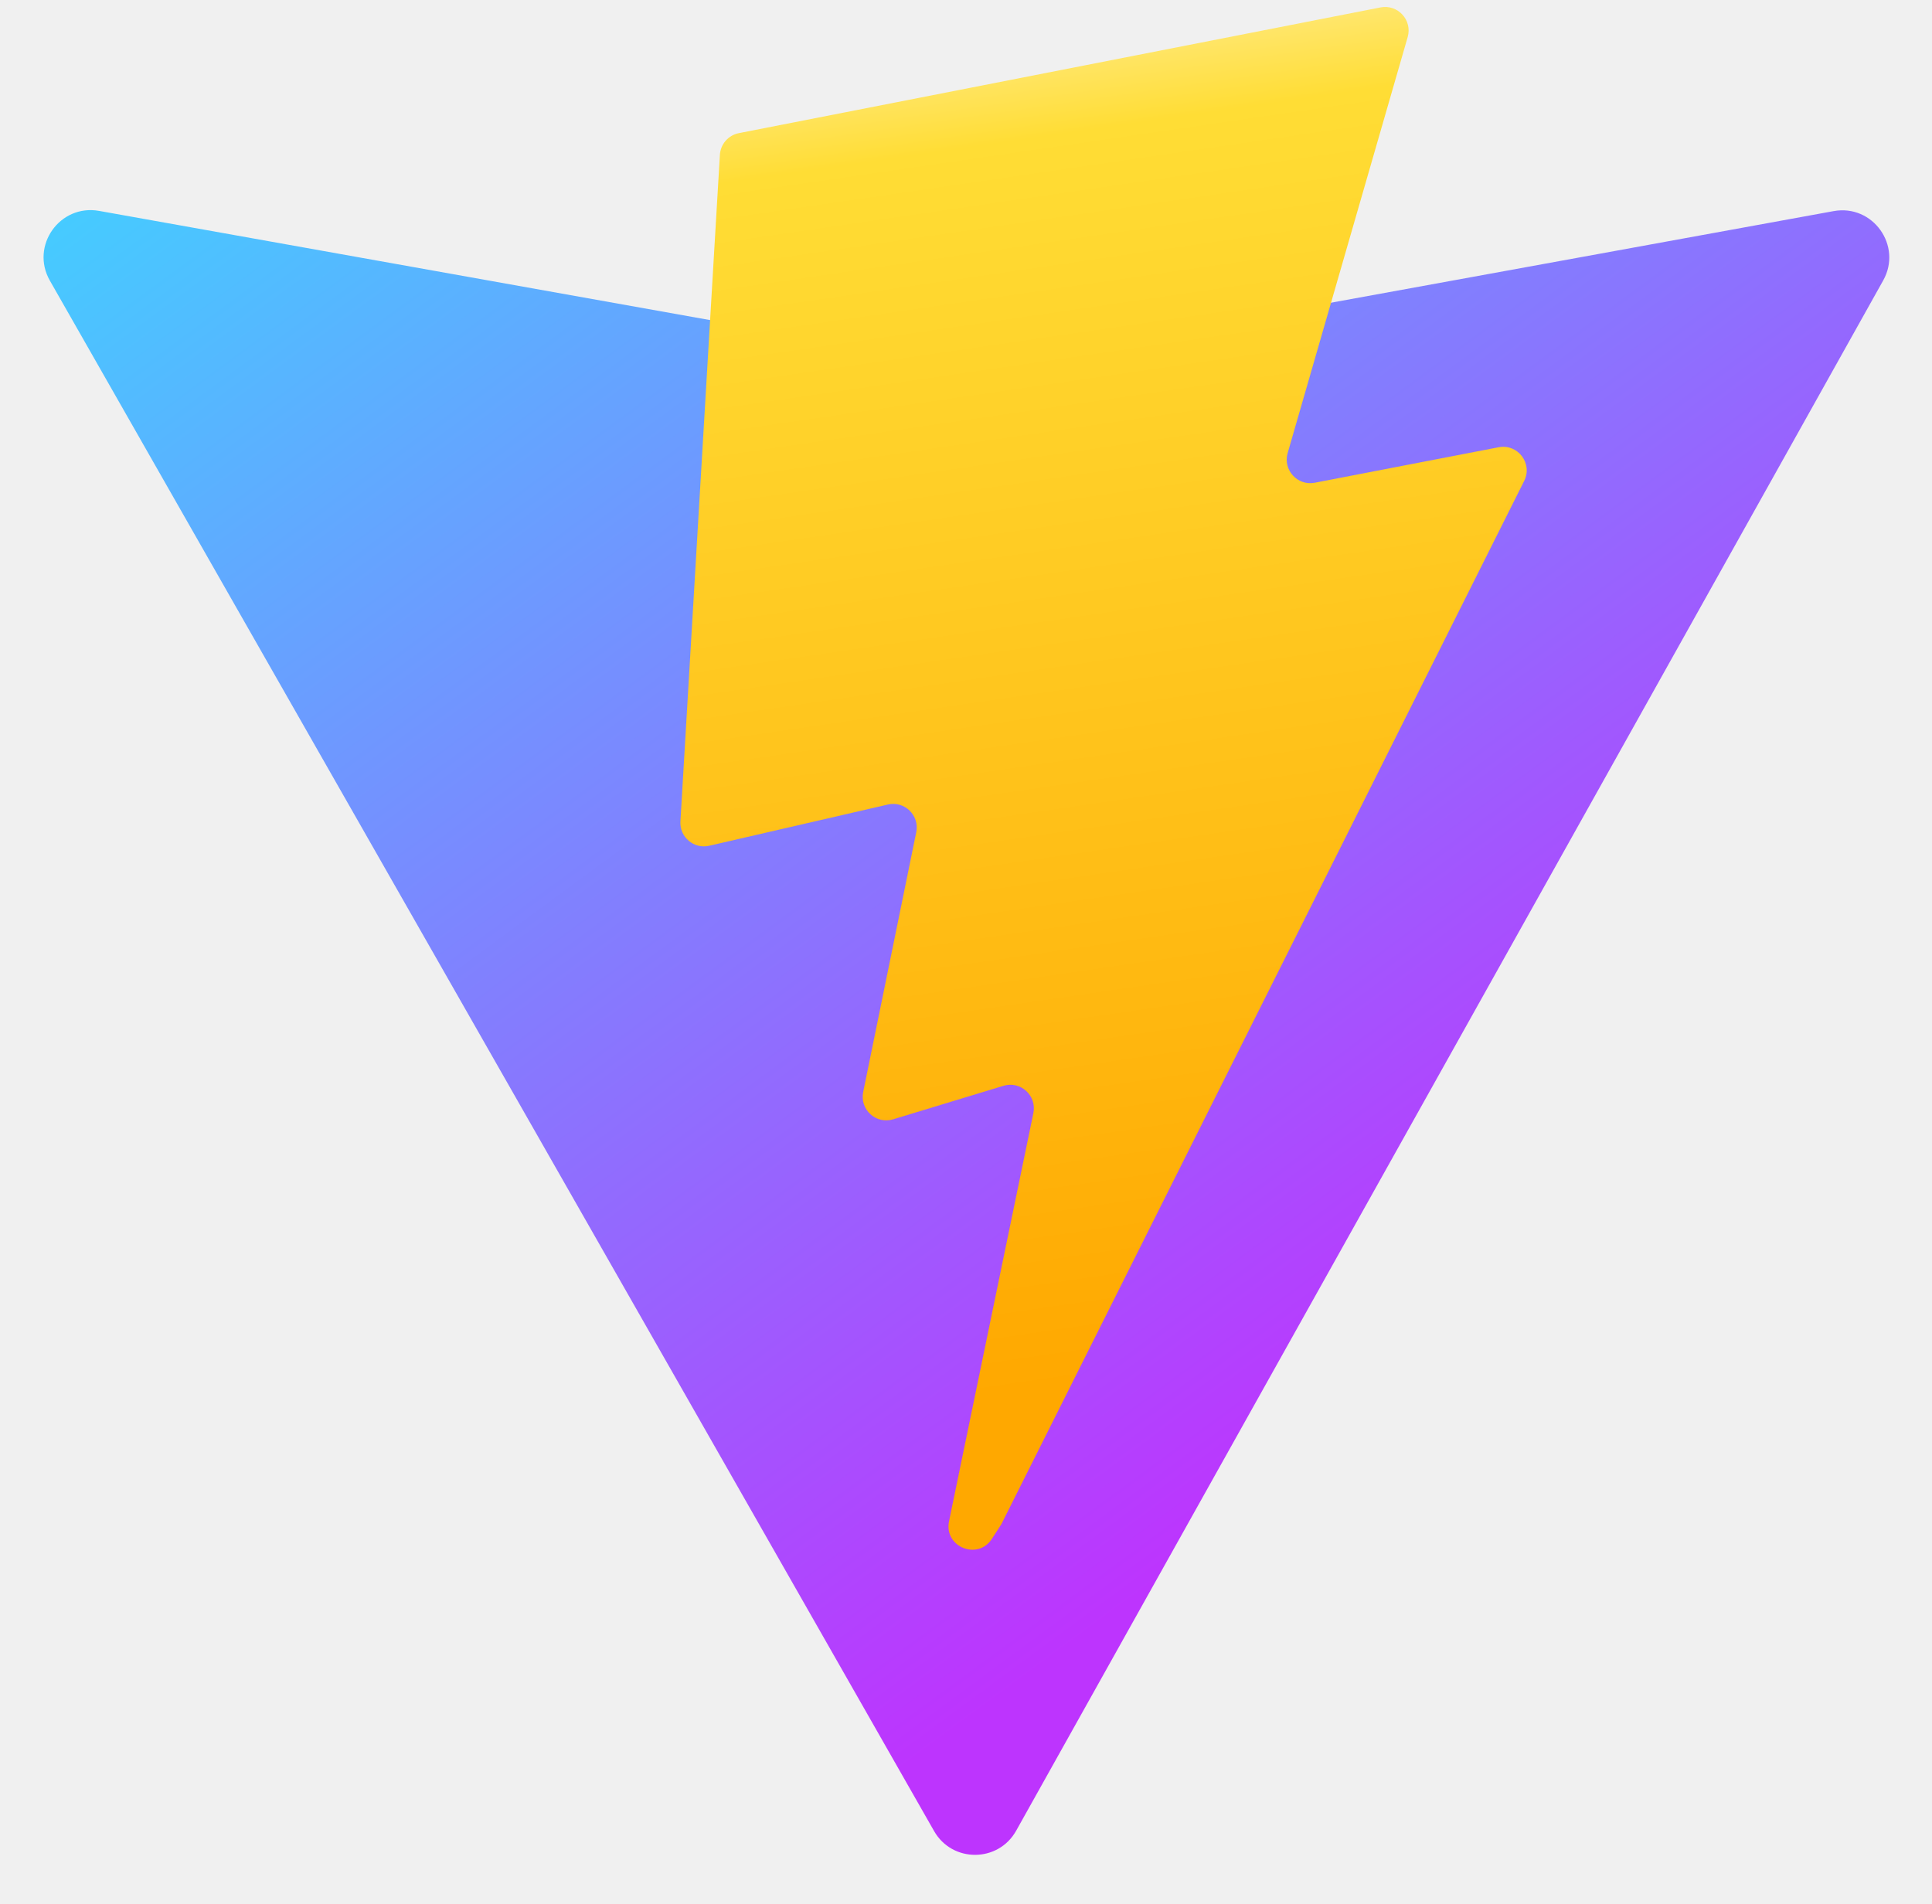
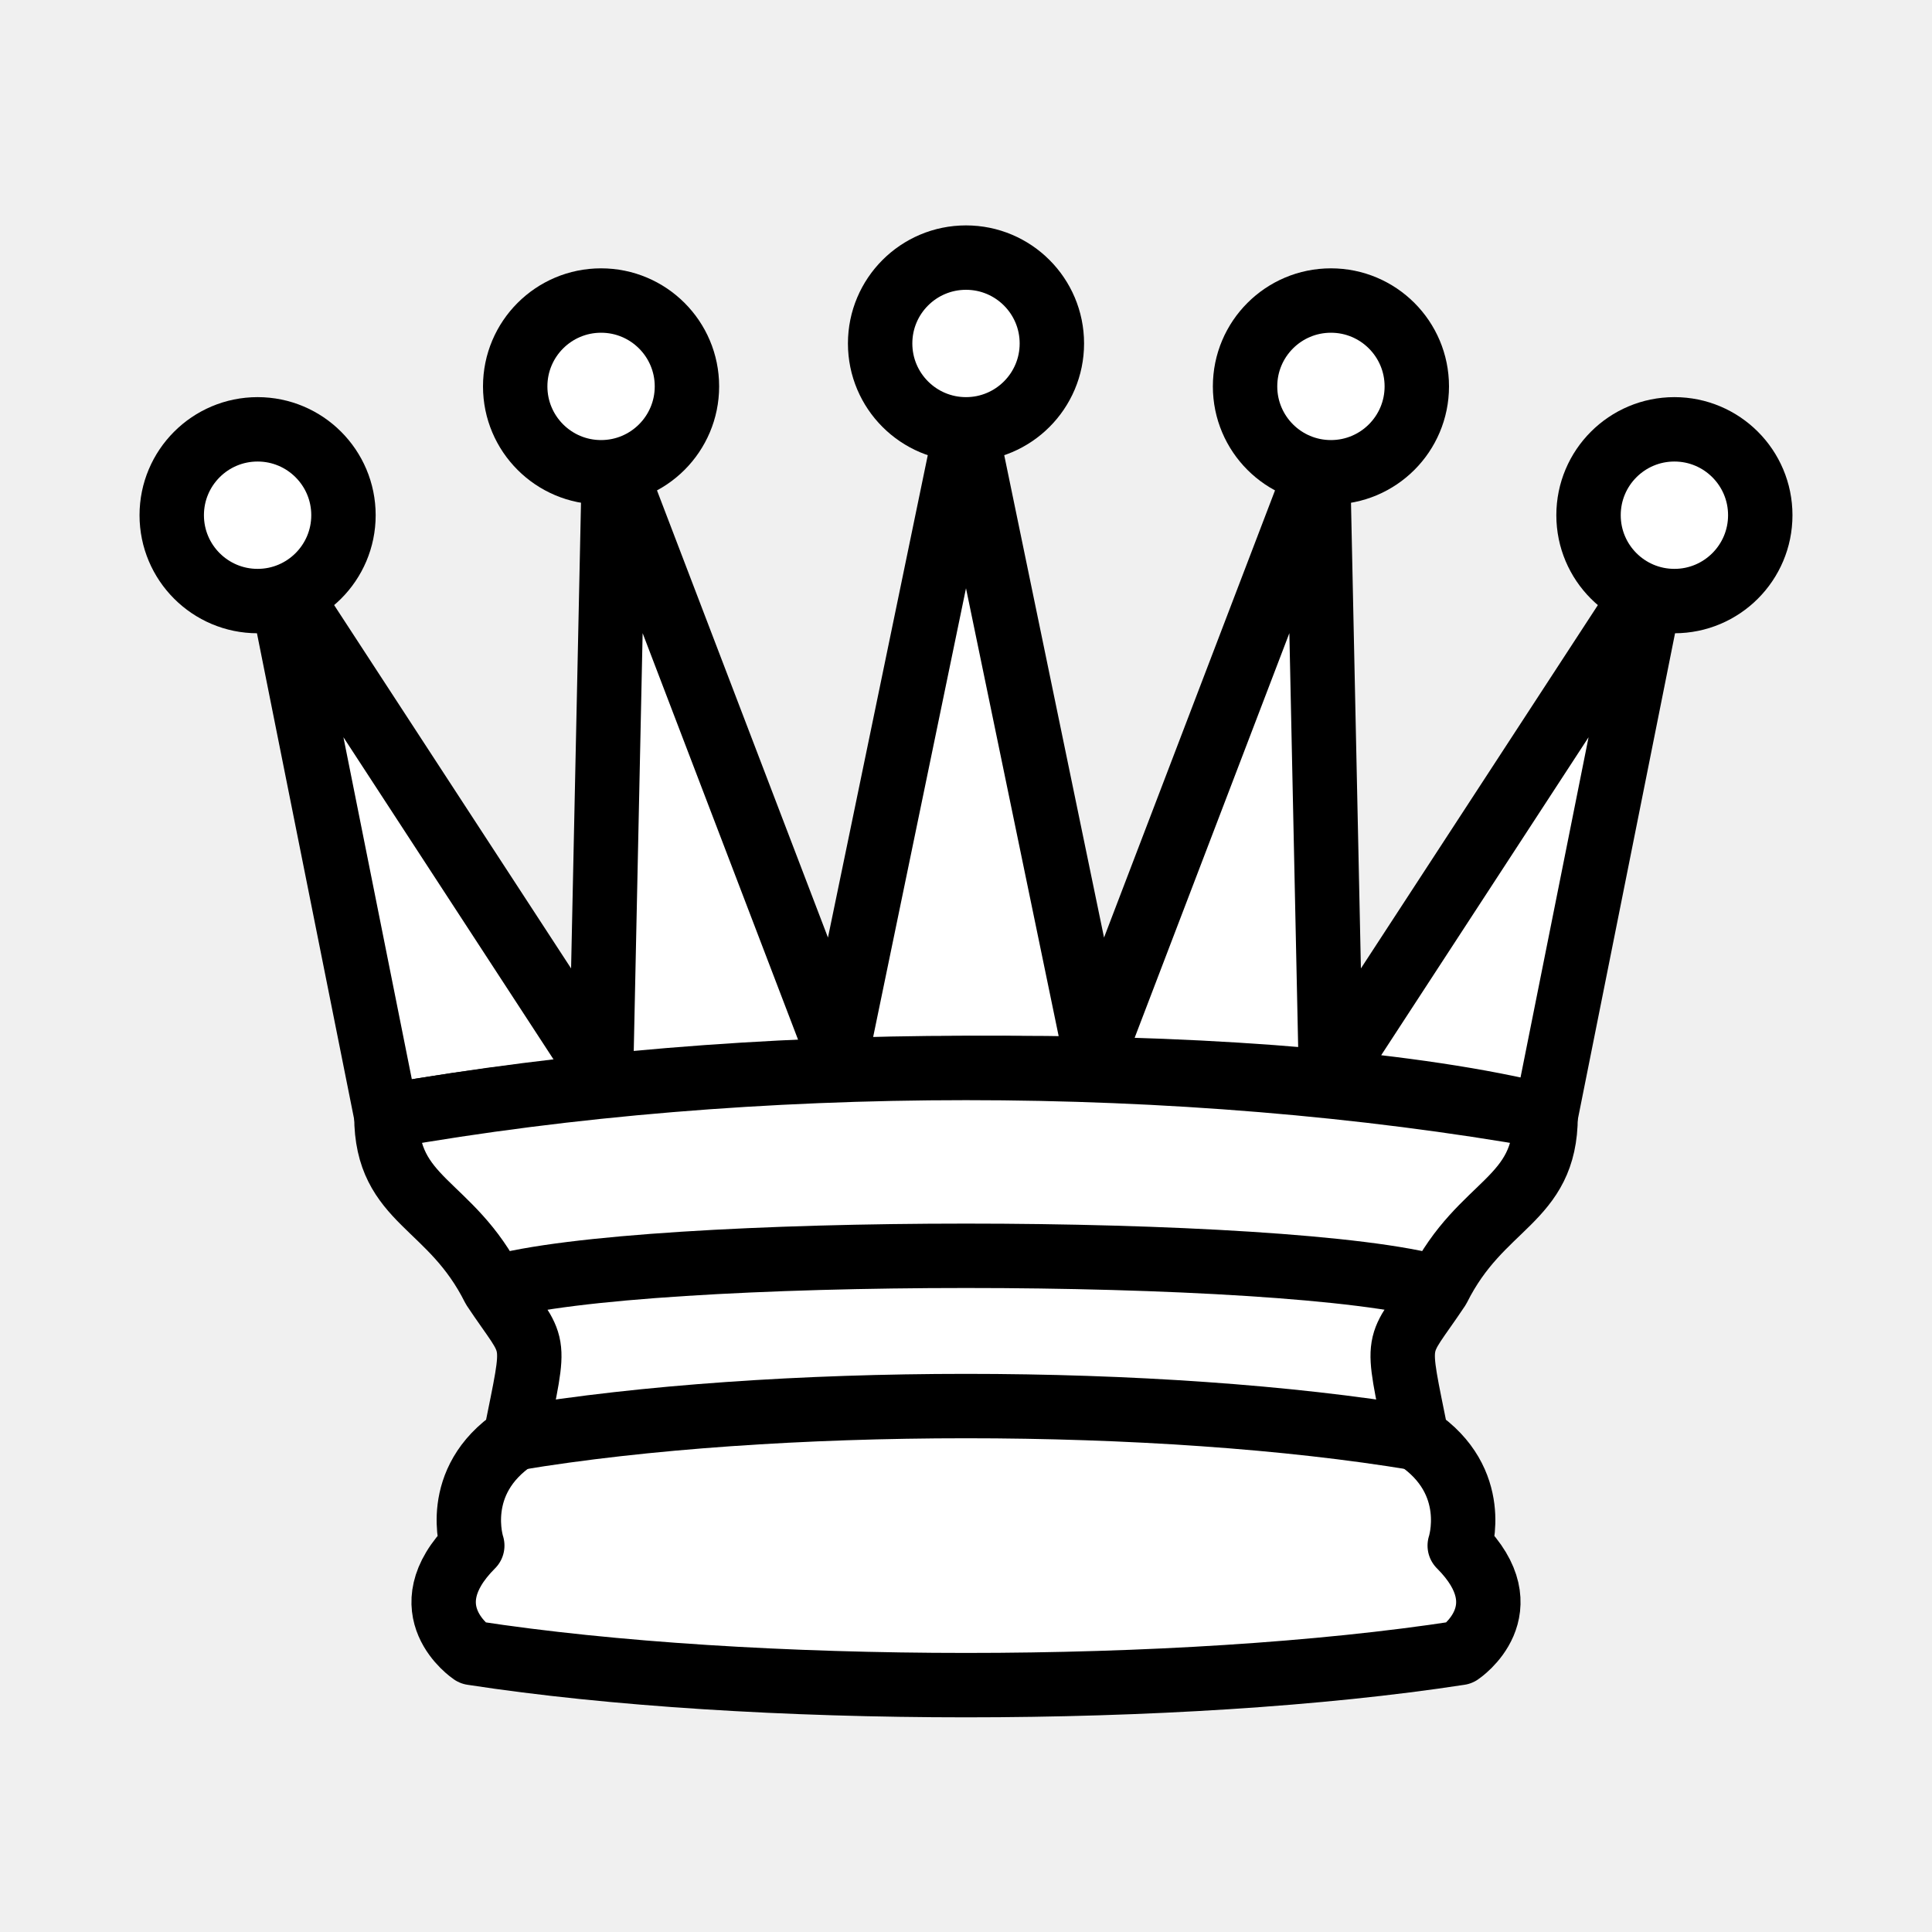
- <svg xmlns="http://www.w3.org/2000/svg" width="410" height="404" viewBox="0 0 410 404" fill="none">
-   <path d="M399.641 59.525L215.643 388.545C211.844 395.338 202.084 395.378 198.228 388.618L10.582 59.556C6.381 52.19 12.68 43.267 21.028 44.759L205.223 77.682C206.398 77.892 207.601 77.89 208.776 77.676L389.119 44.806C397.439 43.289 403.768 52.143 399.641 59.525Z" fill="url(#paint0_linear)" />
-   <path d="M292.965 1.574L156.801 28.255C154.563 28.694 152.906 30.59 152.771 32.866L144.395 174.33C144.198 177.662 147.258 180.248 150.51 179.498L188.42 170.749C191.967 169.931 195.172 173.055 194.443 176.622L183.18 231.775C182.422 235.487 185.907 238.661 189.532 237.56L212.947 230.446C216.577 229.344 220.065 232.527 219.297 236.242L201.398 322.875C200.278 328.294 207.486 331.249 210.492 326.603L212.5 323.5L323.454 102.072C325.312 98.365 322.108 94.137 318.036 94.923L279.014 102.454C275.347 103.161 272.227 99.746 273.262 96.158L298.731 7.867C299.767 4.273 296.636 0.855 292.965 1.574Z" fill="url(#paint1_linear)" />
-   <defs>
-     <linearGradient id="paint0_linear" x1="6" y1="33" x2="235" y2="344" gradientUnits="userSpaceOnUse">
-       <stop stop-color="#41D1FF" />
-       <stop offset="1" stop-color="#BD34FE" />
-     </linearGradient>
-     <linearGradient id="paint1_linear" x1="194.651" y1="8.818" x2="236.076" y2="292.989" gradientUnits="userSpaceOnUse">
-       <stop stop-color="#FFEA83" />
-       <stop offset="0.083" stop-color="#FFDD35" />
-       <stop offset="1" stop-color="#FFA800" />
-     </linearGradient>
-   </defs>
+ <svg xmlns="http://www.w3.org/2000/svg" version="1.1" width="45" height="45">
+   <g style="fill:#ffffff;stroke:#000000;stroke-width:1.5;stroke-linejoin:round">
+     <path d="M 9,26 C 17.5,24.5 30,24.5 36,26 L 38.5,13.5 L 31,25 L 30.7,10.9 L 25.5,24.5 L 22.5,10 L 19.5,24.5 L 14.3,10.9 L 14,25 L 6.5,13.5 L 9,26 z" />
+     <path d="M 9,26 C 9,28 10.5,28 11.5,30 C 12.5,31.5 12.5,31 12,33.5 C 10.5,34.5 11,36 11,36 C 9.5,37.5 11,38.5 11,38.5 C 17.5,39.5 27.5,39.5 34,38.5 C 34,38.5 35.5,37.5 34,36 C 34,36 34.5,34.5 33,33.5 C 32.5,31 32.5,31.5 33.5,30 C 34.5,28 36,28 36,26 C 27.5,24.5 17.5,24.5 9,26 z" />
+     <path d="M 11.5,30 C 15,29 30,29 33.5,30" style="fill:none" />
+     <path d="M 12,33.5 C 18,32.5 27,32.5 33,33.5" style="fill:none" />
+     <circle cx="6" cy="12" r="2" />
+     <circle cx="14" cy="9" r="2" />
+     <circle cx="22.5" cy="8" r="2" />
+     <circle cx="31" cy="9" r="2" />
+     <circle cx="39" cy="12" r="2" />
+   </g>
</svg>
